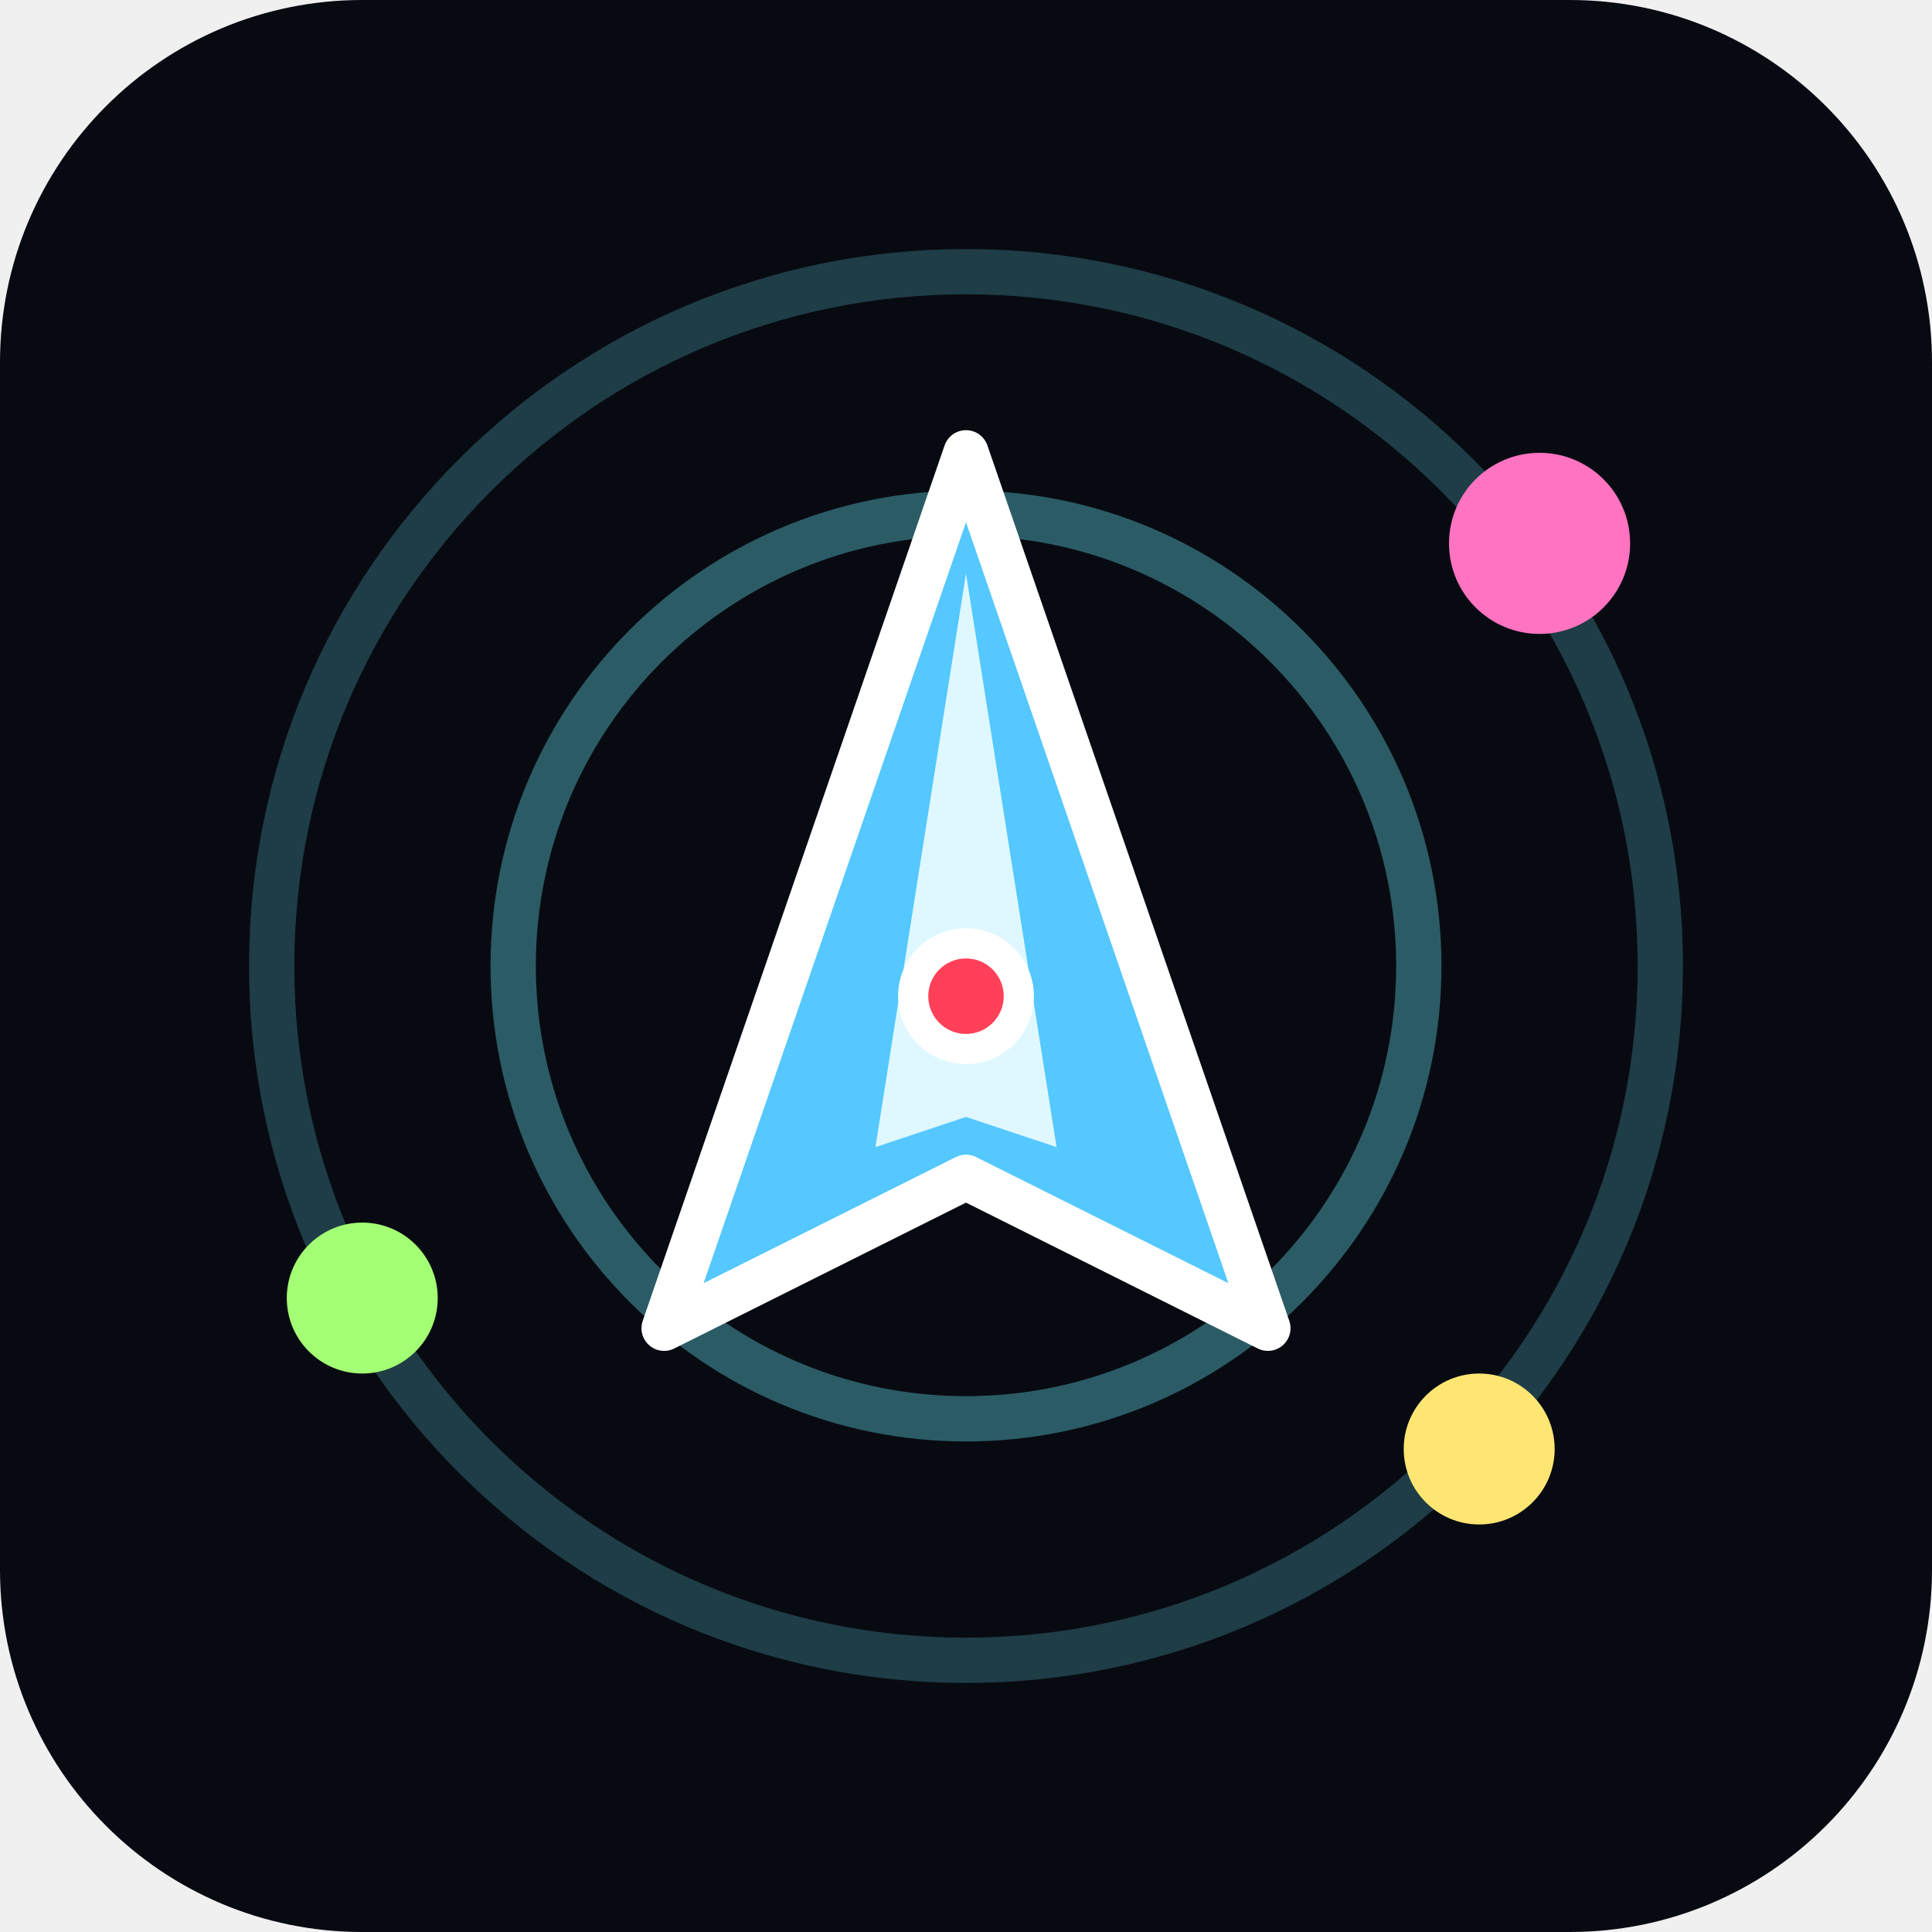
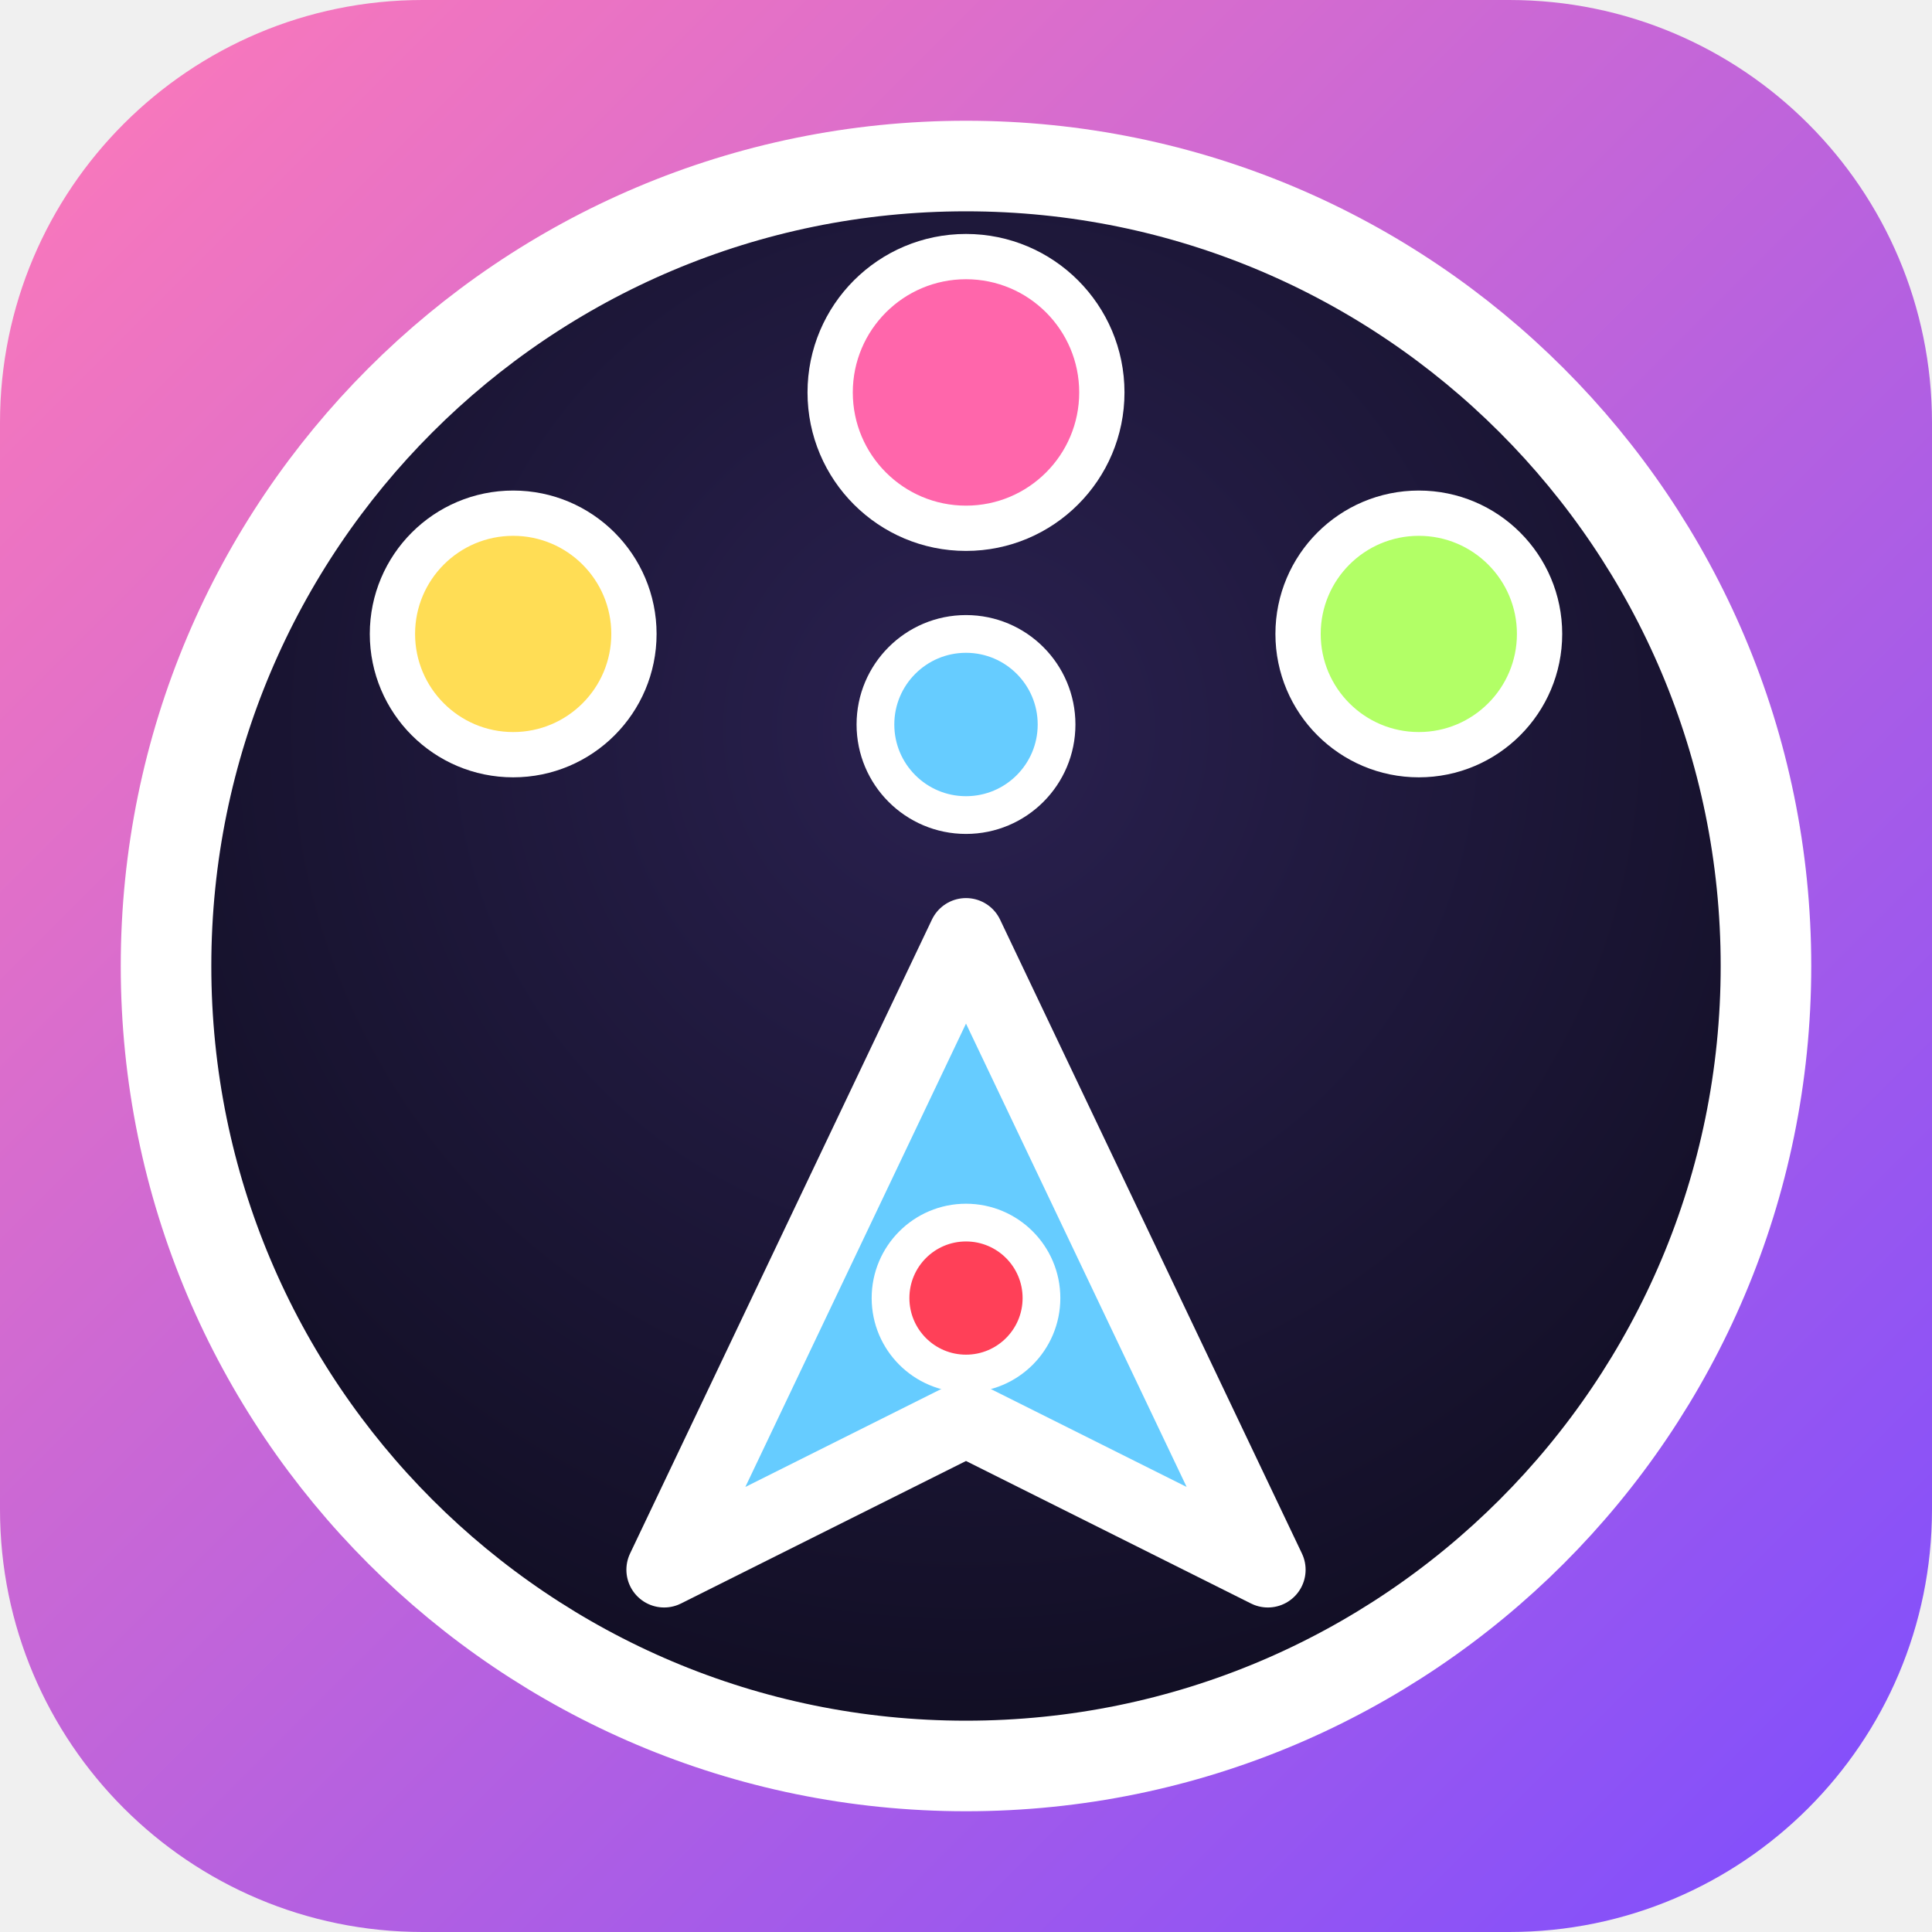
<svg xmlns="http://www.w3.org/2000/svg" width="128" height="128" viewBox="0 0 128 128">
-   <rect width="128" height="128" rx="24" fill="#080a12" />
-   <circle cx="64" cy="64" r="46" fill="none" stroke="#6ef2ff" stroke-opacity="0.22" stroke-width="3" />
-   <circle cx="64" cy="64" r="30" fill="none" stroke="#6ef2ff" stroke-opacity="0.35" stroke-width="3" />
-   <circle cx="102" cy="36" r="6" fill="#ff73c0" />
-   <circle cx="24" cy="86" r="5" fill="#a3ff73" />
-   <circle cx="98" cy="96" r="5" fill="#ffe673" />
-   <path d="M64 30 L84 88 L64 78 L44 88 Z" fill="#54c8ff" stroke="#ffffff" stroke-width="3" stroke-linejoin="round" />
-   <path d="M64 38 L70 76 L64 74 L58 76 Z" fill="#dff8ff" />
-   <circle cx="64" cy="66" r="4.5" fill="#ffffff" />
-   <circle cx="64" cy="66" r="2.5" fill="#ff4058" />
+   <defs>
+     <linearGradient id="bg" x1="0" y1="0" x2="1" y2="1">
+       <stop offset="0" stop-color="#ff7ab8" />
+       <stop offset="1" stop-color="#7c4dff" />
+     </linearGradient>
+     <radialGradient id="disc" cx="0.5" cy="0.35" r="0.75">
+       <stop offset="0" stop-color="#2a2150" />
+       <stop offset="1" stop-color="#0d0b1c" />
+     </radialGradient>
+   </defs>
+   <rect width="128" height="128" rx="28" fill="url(#bg)" />
+   <circle cx="64" cy="64" r="53" fill="url(#disc)" stroke="#ffffff" stroke-width="6" />
+   <circle cx="64" cy="26" r="9" fill="#ff66ab" stroke="#ffffff" stroke-width="3" />
+   <circle cx="34" cy="42" r="8" fill="#ffdd55" stroke="#ffffff" stroke-width="3" />
+   <circle cx="94" cy="42" r="8" fill="#b2ff66" stroke="#ffffff" stroke-width="3" />
+   <circle cx="64" cy="48" r="6" fill="#66ccff" stroke="#ffffff" stroke-width="2.5" />
+   <path d="M64 62 L84 104 L64 94 L44 104 Z" fill="#66ccff" stroke="#ffffff" stroke-width="5" stroke-linejoin="round" />
+   <circle cx="64" cy="86" r="5" fill="#ff4058" stroke="#ffffff" stroke-width="2.5" />
</svg>
